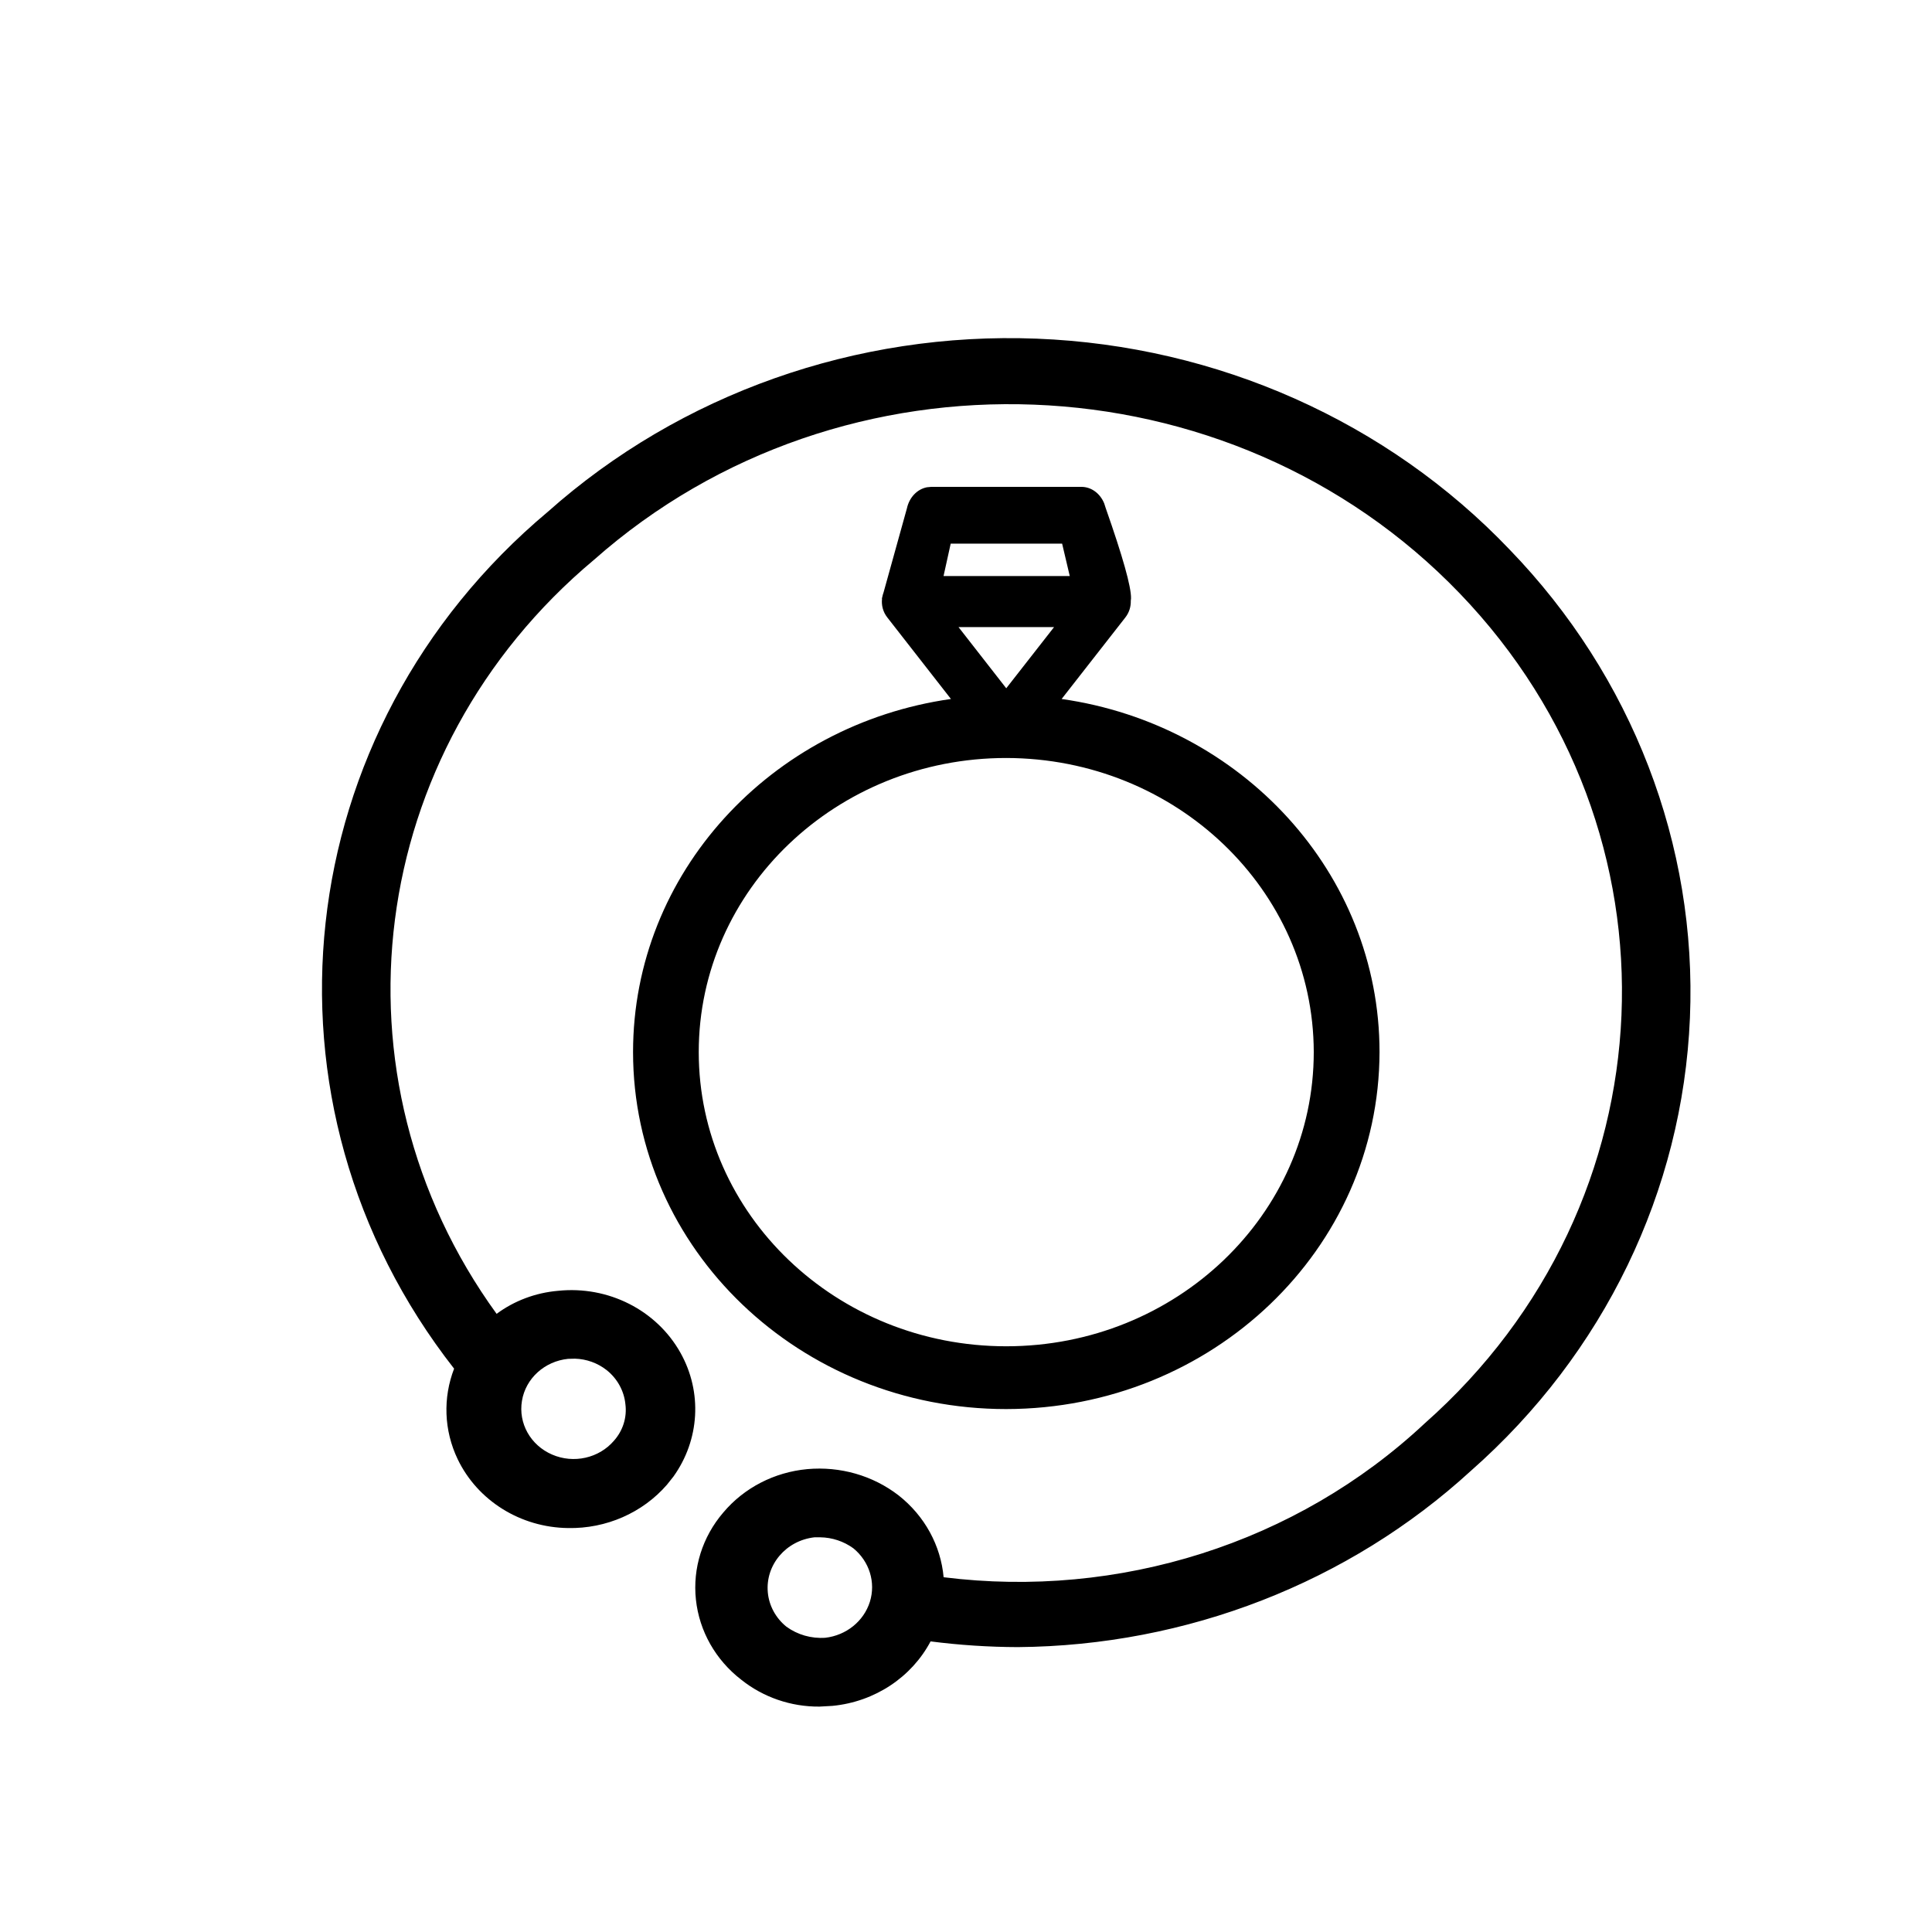
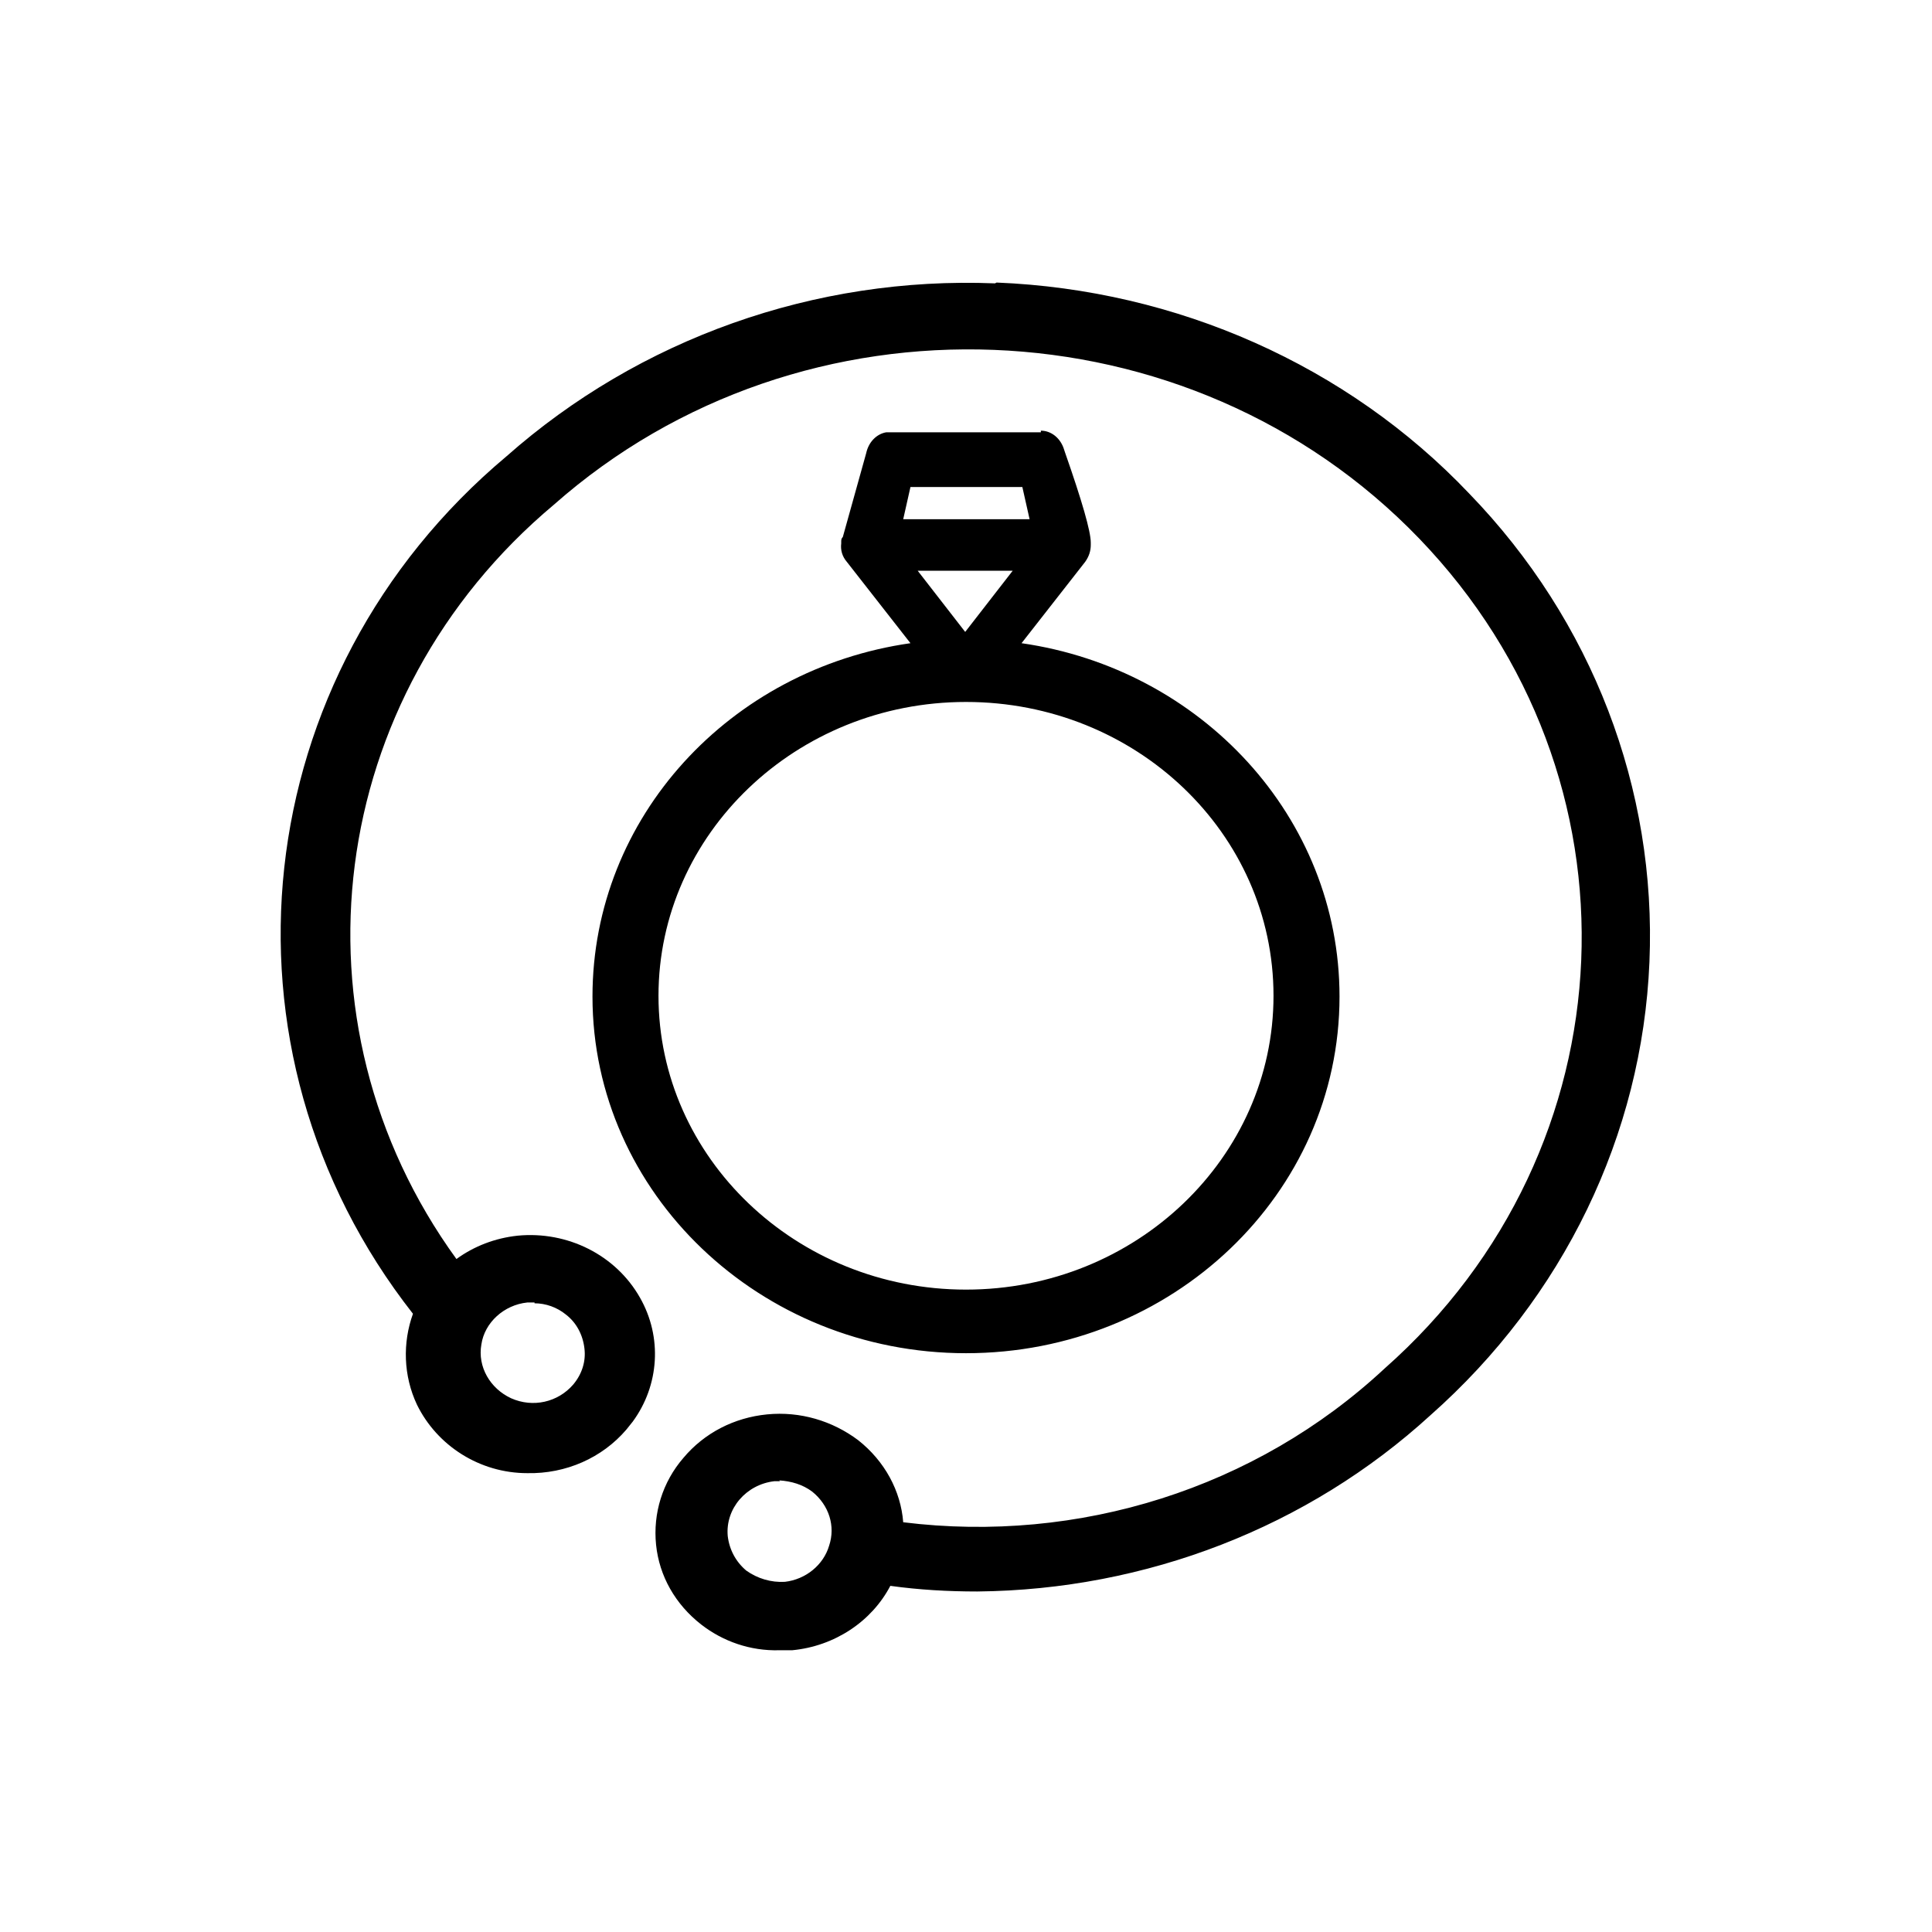
<svg xmlns="http://www.w3.org/2000/svg" viewBox="0 0 24 24">
-   <path fill-rule="evenodd" clip-rule="evenodd" d="M12.88 4.207C15.123 4.295 17.236 5.237 18.751 6.825C20.276 8.401 21.083 10.496 20.993 12.644C20.903 14.793 19.923 16.818 18.271 18.272C16.754 19.661 14.742 20.444 12.644 20.461C12.281 20.46 11.919 20.436 11.56 20.39C11.326 20.832 10.87 21.14 10.341 21.191L10.18 21.2C9.825 21.203 9.481 21.084 9.208 20.866C8.889 20.62 8.687 20.262 8.645 19.872C8.603 19.482 8.725 19.092 8.985 18.789C9.243 18.482 9.619 18.288 10.028 18.25C10.436 18.213 10.842 18.329 11.161 18.575C11.49 18.833 11.687 19.203 11.722 19.593C13.897 19.865 16.105 19.173 17.698 17.682C20.788 14.949 20.982 10.333 18.132 7.37C15.282 4.408 10.468 4.222 7.379 6.954C4.536 9.333 4.031 13.372 6.169 16.321C6.388 16.159 6.652 16.059 6.932 16.035C7.555 15.97 8.155 16.274 8.452 16.803C8.728 17.294 8.691 17.888 8.366 18.342L8.285 18.444C7.982 18.793 7.53 18.991 7.057 18.982C6.467 18.975 5.934 18.643 5.686 18.128C5.513 17.767 5.502 17.362 5.641 17.002C3.065 13.71 3.572 9.067 6.806 6.357C8.451 4.893 10.638 4.119 12.88 4.207ZM10.189 19.097H10.118C9.763 19.137 9.507 19.44 9.538 19.781C9.553 19.947 9.637 20.101 9.77 20.208C9.908 20.308 10.079 20.357 10.252 20.345C10.512 20.315 10.73 20.14 10.806 19.898C10.881 19.657 10.8 19.396 10.6 19.233C10.481 19.147 10.338 19.099 10.189 19.097ZM7.143 16.878L7.057 16.88C6.765 16.91 6.53 17.123 6.484 17.401C6.437 17.68 6.59 17.953 6.858 18.069C7.125 18.185 7.44 18.115 7.627 17.897C7.738 17.772 7.79 17.608 7.769 17.444C7.753 17.279 7.669 17.126 7.536 17.02C7.424 16.932 7.286 16.882 7.143 16.878ZM13.434 6.048C13.557 6.048 13.667 6.13 13.717 6.254L13.735 6.31C13.947 6.914 14.053 7.289 14.05 7.434L14.047 7.463C14.049 7.534 14.029 7.607 13.979 7.671L13.188 8.683C15.422 9.001 17.137 10.844 17.137 13.069C17.132 15.517 15.059 17.5 12.5 17.504C9.94 17.504 7.864 15.519 7.864 13.069C7.864 10.843 9.579 9 11.813 8.683L11.023 7.671C10.967 7.6 10.948 7.516 10.957 7.438L10.955 7.436L10.96 7.416C10.964 7.396 10.969 7.378 10.976 7.359L11.266 6.315C11.296 6.177 11.395 6.076 11.515 6.053L11.568 6.048H13.434ZM12.5 9.416C10.39 9.416 8.68 11.052 8.68 13.069C8.68 15.088 10.39 16.724 12.5 16.724C14.61 16.724 16.32 15.088 16.32 13.069C16.316 11.053 14.608 9.42 12.5 9.416ZM13.094 7.79H11.907L12.5 8.55L13.094 7.79ZM13.194 6.753H11.81L11.721 7.156H13.289L13.194 6.753Z" />
+   <path d="m12.38,3.51c2.24.09,4.36,1.03,5.87,2.62,1.53,1.58,2.33,3.67,2.24,5.82-.09,2.15-1.07,4.17-2.72,5.63-1.52,1.39-3.53,2.17-5.63,2.19-.36,0-.72-.02-1.08-.07-.23.44-.69.75-1.22.8h-.16c-.36.01-.7-.11-.97-.32-.32-.25-.52-.6-.56-.99-.04-.39.08-.78.34-1.08.26-.31.63-.5,1.04-.54.41-.04.81.08,1.13.32.33.26.53.63.56,1.02,2.18.27,4.38-.42,5.98-1.91,3.09-2.73,3.28-7.35.43-10.31-2.85-2.96-7.66-3.15-10.75-.42-2.84,2.38-3.35,6.42-1.21,9.37.22-.16.48-.26.76-.29.62-.06,1.22.24,1.52.77.28.49.24,1.09-.09,1.54l-.08.1c-.3.35-.75.55-1.23.54-.59,0-1.12-.34-1.37-.85-.17-.36-.18-.77-.05-1.13-2.58-3.29-2.07-7.94,1.16-10.65,1.65-1.46,3.83-2.24,6.07-2.15Zm-2.69,14.89h-.07c-.35.04-.61.34-.58.68.02.17.1.32.23.43.14.1.31.15.48.14.26-.03.48-.21.55-.45.08-.24,0-.5-.21-.67-.12-.09-.26-.13-.41-.14Zm-3.05-2.22h-.09c-.29.03-.53.25-.57.52-.05.28.11.55.37.67.27.12.58.05.77-.17.11-.13.16-.29.14-.45-.02-.17-.1-.32-.23-.42-.11-.09-.25-.14-.39-.14Zm6.29-10.83c.12,0,.23.08.28.21l.02.06c.21.6.32.98.32,1.12v.03c0,.07-.02.14-.07.21l-.79,1.01c2.23.32,3.95,2.16,3.95,4.39,0,2.45-2.08,4.43-4.64,4.43-2.56,0-4.64-1.99-4.64-4.43,0-2.23,1.71-4.07,3.95-4.39l-.79-1.01c-.06-.07-.08-.15-.07-.23h0s0-.02,0-.02c0-.02,0-.04.02-.06l.29-1.04c.03-.14.13-.24.25-.26h.05s1.87,0,1.87,0Zm-.93,3.37c-2.11,0-3.82,1.64-3.82,3.65s1.71,3.65,3.82,3.65,3.82-1.64,3.82-3.65c0-2.02-1.71-3.65-3.82-3.65Zm.59-1.63h-1.19l.59.76.59-.76Zm.1-1.04h-1.38l-.09.4h1.57l-.09-.4Z" />
</svg>
